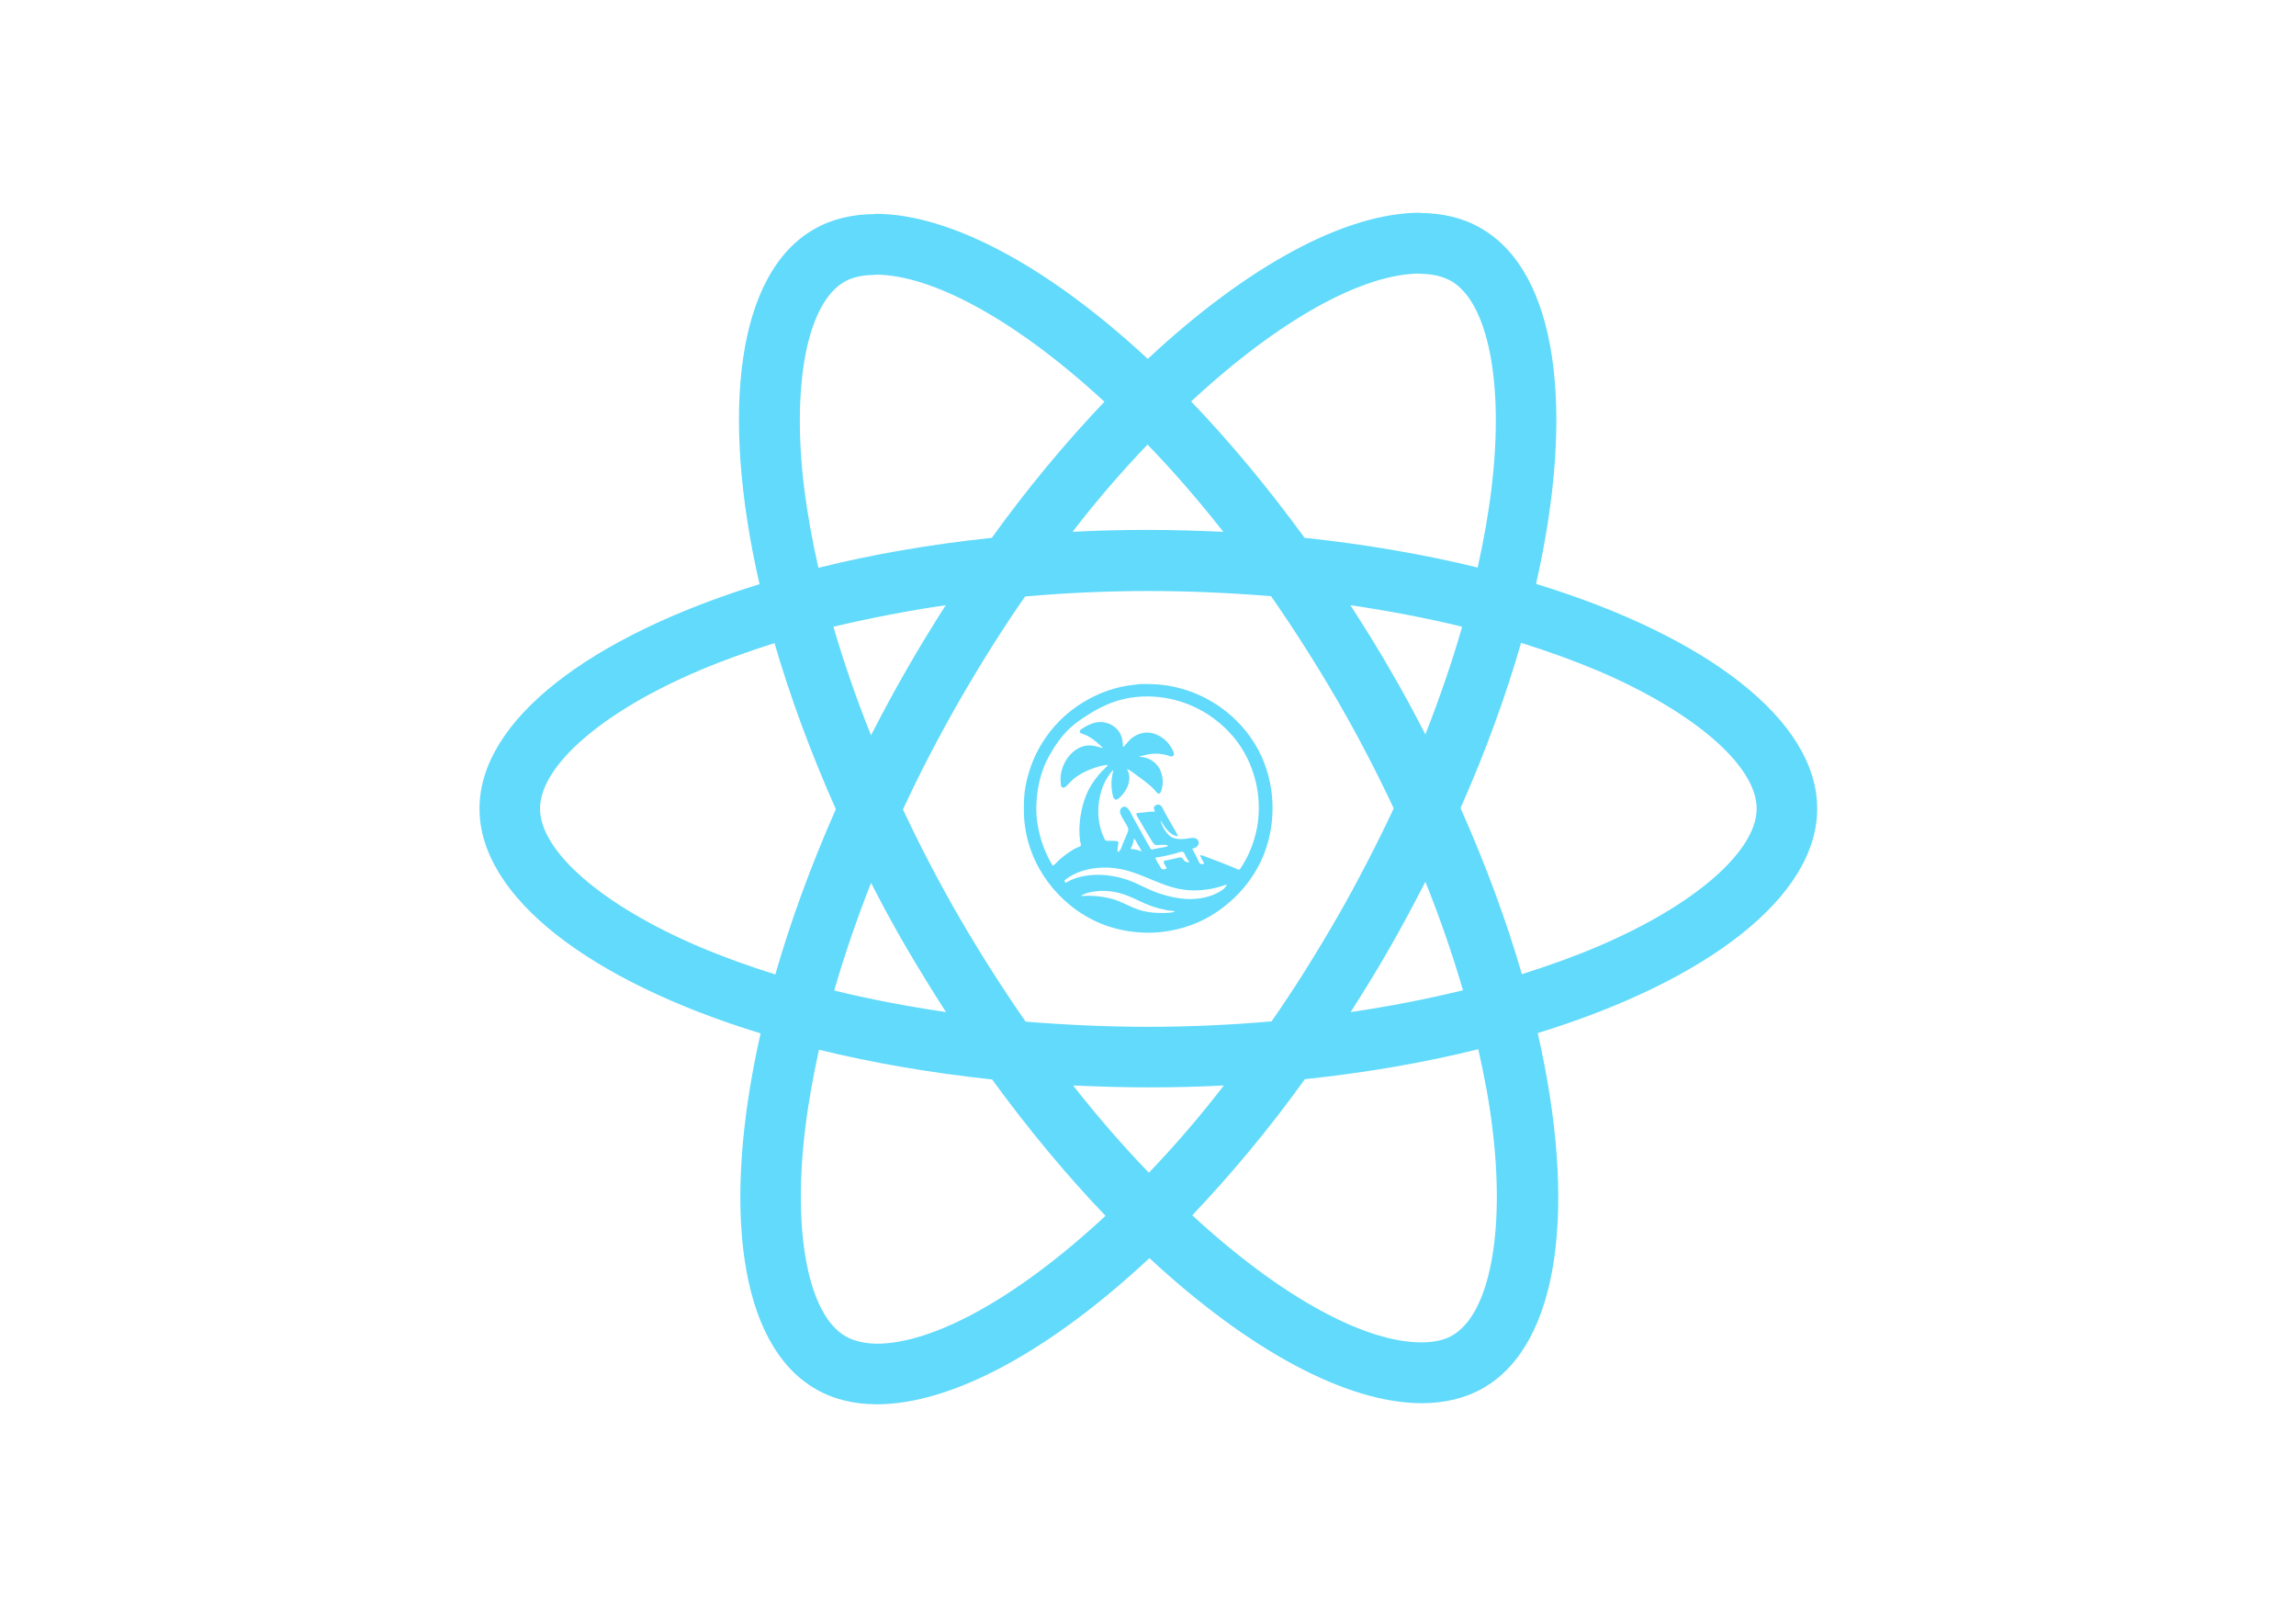
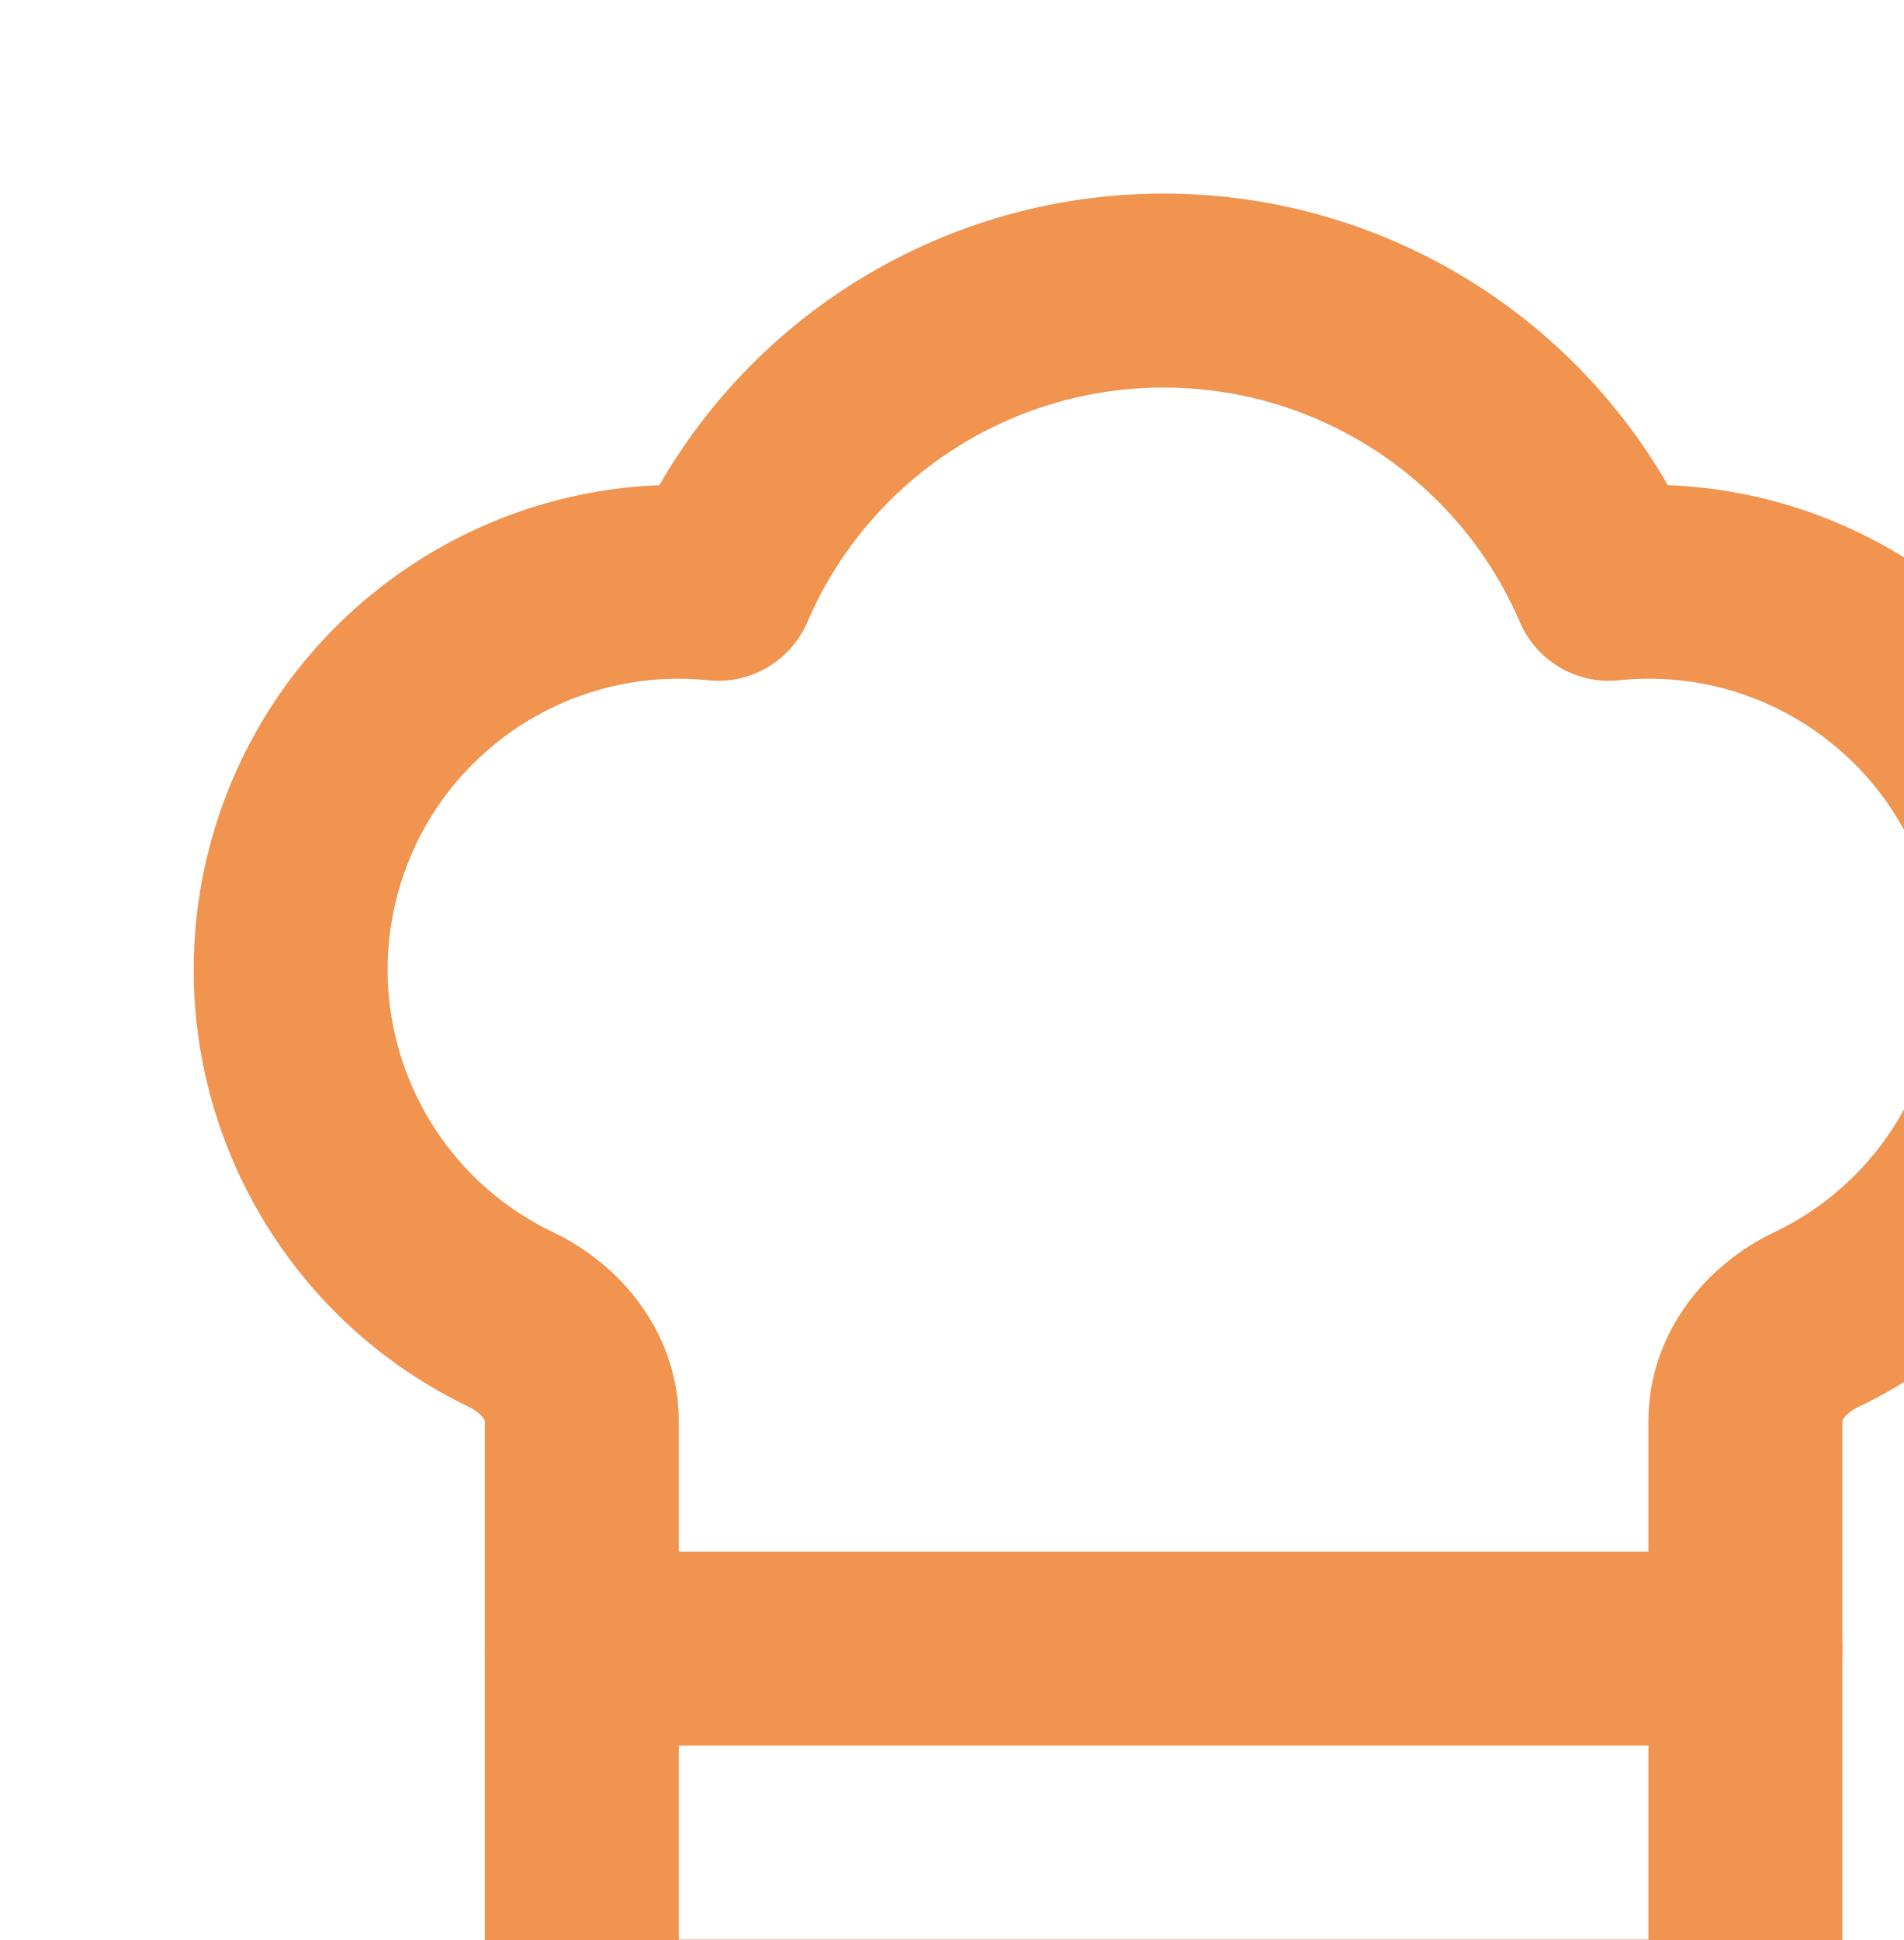
- <svg xmlns="http://www.w3.org/2000/svg" width="5355px" height="3786px" viewBox="0 0 5355 3786" version="1.1">
-   <g id="logo" stroke="none" fill="none" transform="translate(0.9778, 0)" fill-rule="evenodd" stroke-width="1">
-     <g id="Layer_1" transform="translate(1117.351, 496.0658)" fill="#61DAFB">
-       <g id="Group" fill-rule="nonzero">
-         <path d="M3119.934,1389.62 C3119.934,1182.926 2861.105,987.044 2464.277,865.571 C2555.853,461.087 2515.153,139.28 2335.817,36.251 C2294.481,12.084 2246.149,0.636 2193.366,0.636 L2193.366,142.46 C2222.619,142.46 2246.149,148.184 2265.863,158.995 C2352.351,208.602 2389.872,397.489 2360.619,640.434 C2353.623,700.216 2342.176,763.178 2328.186,827.412 C2203.541,796.885 2067.449,773.354 1924.362,758.09 C1838.51,640.434 1749.478,533.589 1659.81,440.099 C1867.127,247.397 2061.726,141.824 2194.002,141.824 L2194.002,0 C2019.117,0 1790.178,124.652 1558.695,340.886 C1327.212,125.924 1098.273,2.544 923.389,2.544 L923.389,144.368 C1055.029,144.368 1250.263,249.305 1457.58,440.735 C1368.548,534.225 1279.516,640.434 1194.936,758.09 C1051.213,773.354 915.121,796.885 790.477,828.048 C775.85,764.45 765.039,702.76 757.408,643.614 C727.518,400.669 764.403,211.782 850.255,161.539 C869.333,150.092 894.135,145.004 923.389,145.004 L923.389,3.18 C869.969,3.18 821.638,14.628 779.666,38.795 C600.966,141.824 560.901,462.995 653.113,866.207 C257.557,988.316 0,1183.562 0,1389.62 C0,1595.678 258.829,1792.197 655.657,1913.669 C564.081,2318.154 604.781,2639.961 784.117,2742.99 C825.453,2767.157 873.785,2778.605 927.204,2778.605 C1102.088,2778.605 1331.028,2653.952 1562.511,2437.718 C1793.994,2652.68 2022.933,2776.061 2197.817,2776.061 C2251.236,2776.061 2299.568,2764.613 2341.54,2740.446 C2520.24,2637.417 2560.305,2316.246 2468.093,1913.033 C2862.377,1791.561 3119.934,1595.678 3119.934,1389.62 L3119.934,1389.62 Z M2291.937,965.42 C2268.407,1047.462 2239.154,1132.048 2206.085,1216.633 C2180.011,1165.755 2152.665,1114.876 2122.776,1063.998 C2093.523,1013.119 2062.362,963.513 2031.2,915.178 C2121.504,928.534 2208.628,945.069 2291.937,965.42 Z M2000.675,1642.741 C1951.072,1728.599 1900.196,1810.004 1847.413,1885.686 C1752.658,1893.954 1656.63,1898.406 1559.967,1898.406 C1463.304,1898.406 1367.912,1893.954 1273.793,1886.322 C1221.01,1810.64 1169.498,1729.871 1119.895,1644.649 C1071.563,1561.335 1027.683,1476.75 987.619,1391.528 C1027.047,1306.307 1071.563,1221.085 1119.259,1137.772 C1168.862,1051.914 1219.738,970.508 1272.521,894.826 C1367.276,886.559 1463.304,882.107 1559.967,882.107 C1656.63,882.107 1752.022,886.559 1846.141,894.19 C1898.924,969.872 1950.436,1050.642 2000.039,1135.864 C2048.371,1219.177 2092.251,1303.763 2132.315,1388.984 C2092.251,1474.206 2048.371,1559.428 2000.675,1642.741 Z M2206.085,1560.063 C2240.425,1645.285 2269.679,1730.507 2293.845,1813.184 C2210.536,1833.536 2122.776,1850.707 2031.836,1864.063 C2062.998,1815.092 2094.159,1764.85 2123.412,1713.335 C2152.665,1662.457 2180.011,1610.942 2206.085,1560.063 Z M1561.239,2238.656 C1502.096,2177.602 1442.954,2109.552 1384.447,2035.142 C1441.682,2037.686 1500.188,2039.594 1559.331,2039.594 C1618.474,2039.594 1678.252,2038.322 1736.123,2035.142 C1678.888,2109.552 1619.746,2177.602 1561.239,2238.656 Z M1088.098,1864.063 C997.794,1850.707 910.67,1834.172 827.361,1813.82 C850.891,1731.779 880.144,1647.193 913.213,1562.607 C939.287,1613.486 966.633,1664.365 996.522,1715.243 C1026.411,1766.122 1056.936,1815.728 1088.098,1864.063 Z M1558.059,540.585 C1617.202,601.639 1676.344,669.689 1734.851,744.099 C1677.616,741.555 1619.11,739.647 1559.967,739.647 C1500.824,739.647 1441.046,740.919 1383.175,744.099 C1440.41,669.689 1499.552,601.639 1558.059,540.585 Z M1087.462,915.178 C1056.301,964.148 1025.139,1014.391 995.886,1065.906 C966.633,1116.784 939.287,1167.663 913.213,1218.541 C878.873,1133.32 849.619,1048.098 825.453,965.42 C908.762,945.705 996.522,928.534 1087.462,915.178 Z M511.934,1711.427 C286.81,1615.394 141.179,1489.47 141.179,1389.62 C141.179,1289.771 286.81,1163.211 511.934,1067.814 C566.625,1044.282 626.403,1023.295 688.09,1003.579 C724.339,1128.232 772.034,1257.972 831.177,1390.892 C772.67,1523.177 725.61,1652.281 689.998,1776.297 C627.039,1756.582 567.261,1734.959 511.934,1711.427 Z M854.071,2620.245 C767.583,2570.639 730.062,2381.752 759.315,2138.807 C766.311,2079.025 777.758,2016.062 791.748,1951.828 C916.393,1982.355 1052.485,2005.887 1195.572,2021.15 C1281.424,2138.807 1370.456,2245.652 1460.124,2339.141 C1252.807,2531.844 1058.208,2637.417 925.932,2637.417 C897.315,2636.781 873.149,2631.057 854.071,2620.245 L854.071,2620.245 Z M2362.526,2135.627 C2392.416,2378.572 2355.531,2567.459 2269.679,2617.701 C2250.601,2629.149 2225.799,2634.237 2196.545,2634.237 C2064.905,2634.237 1869.671,2529.3 1662.354,2337.869 C1751.386,2244.38 1840.418,2138.171 1924.998,2020.514 C2068.721,2005.251 2204.813,1981.719 2329.457,1950.556 C2344.084,2014.791 2355.531,2076.481 2362.526,2135.627 L2362.526,2135.627 Z M2607.364,1711.427 C2552.673,1734.959 2492.895,1755.946 2431.208,1775.661 C2394.959,1651.009 2347.264,1521.269 2288.121,1388.348 C2346.628,1256.064 2393.688,1126.96 2429.3,1002.943 C2492.259,1022.659 2552.037,1044.282 2608,1067.814 C2833.124,1163.847 2978.755,1289.771 2978.755,1389.62 C2978.755,1489.47 2832.488,1616.03 2607.364,1711.427 L2607.364,1711.427 Z" id="Shape" />
-       </g>
-       <path d="M1537.378,1099.483 C1545.027,1098.477 1553.107,1099.162 1560.816,1099.162 C1589.375,1099.162 1617.414,1103.603 1644.738,1112.019 C1679.61,1122.761 1712.09,1139.935 1740.757,1162.53 C1775.894,1190.223 1805.008,1226.547 1823.69,1267.313 C1858.642,1343.584 1858.386,1436.017 1822.577,1511.966 C1799.423,1561.073 1762.278,1602.174 1717.319,1632.147 C1680.636,1656.602 1637.733,1671.571 1594.082,1676.871 C1538.521,1683.618 1478.454,1673.759 1428.506,1648.109 C1334.74,1599.956 1270.993,1503.042 1269.732,1396.835 C1269.489,1376.359 1269.807,1355.76 1273.855,1335.483 C1280.447,1302.459 1291.94,1270.537 1309.202,1241.56 C1327.874,1210.214 1351.993,1182.552 1380.875,1160.25 C1414.745,1134.096 1454.109,1115.285 1495.795,1105.714 C1505.553,1103.474 1515.35,1102.202 1525.194,1100.998 L1528.67,1100.575 C1531.569,1100.222 1534.471,1099.865 1537.378,1099.483 Z M1440.288,1582.053 C1427.386,1583.439 1413.778,1585.791 1402.705,1593.051 C1405.197,1593.651 1408.055,1593.055 1410.655,1593.051 C1416.901,1593.04 1423.207,1592.805 1429.447,1593.079 C1445.067,1593.766 1461.342,1596.269 1476.426,1600.412 C1488.014,1603.595 1498.773,1608.627 1509.545,1613.664 L1512.239,1614.923 C1518.527,1617.854 1524.844,1620.735 1531.356,1623.199 C1550.985,1630.626 1570.524,1632.934 1591.345,1632.934 L1593.252,1632.933 C1603.099,1632.92 1612.867,1632.729 1622.424,1630.034 C1617.115,1627.201 1609.514,1627.733 1603.632,1626.553 C1590.871,1623.992 1578.323,1620.866 1566.049,1616.479 C1546.69,1609.559 1528.857,1599.168 1509.673,1591.908 C1487.816,1583.637 1463.594,1579.55 1440.288,1582.053 Z M1459.803,1527.061 C1434.235,1527.061 1408.376,1531.573 1385.358,1543.194 C1379.782,1546.01 1374.481,1549.365 1369.458,1553.083 C1367.927,1554.216 1365.213,1555.672 1364.647,1557.643 C1364.073,1559.641 1366.125,1561.315 1367.289,1562.594 C1373.043,1559.522 1378.509,1556.271 1384.636,1553.938 C1424.261,1538.859 1472.298,1542.02 1511.842,1555.846 C1531.562,1562.742 1549.732,1573.054 1568.94,1581.141 C1590.422,1590.185 1612.363,1596.049 1635.434,1599.056 C1662.648,1602.602 1693.675,1599.728 1718.552,1587.426 C1727.293,1583.104 1739.429,1576.516 1743.125,1566.945 C1738.56,1567.344 1734.453,1569.304 1730.116,1570.655 C1723.219,1572.803 1716.24,1574.624 1709.156,1576.046 C1685.145,1580.865 1659.612,1581.86 1635.434,1577.486 C1610.812,1573.033 1588.074,1563.725 1565.311,1554.267 L1562.275,1553.005 C1550.637,1548.168 1538.971,1543.347 1527.02,1539.168 C1505.554,1531.662 1482.548,1527.061 1459.803,1527.061 Z M1504.614,1133.608 C1473.965,1140.391 1446.51,1153.598 1420.051,1170.248 C1404.69,1179.913 1389.996,1189.815 1376.685,1202.255 C1356.89,1220.756 1341.761,1243.243 1328.567,1266.73 C1314.972,1290.929 1306.255,1319.132 1302.042,1346.497 C1297.909,1373.344 1297.228,1401.571 1301.963,1428.44 C1307.881,1462.032 1319.145,1493.555 1336.933,1522.71 C1342.911,1519.913 1347.155,1513.536 1352.111,1509.24 C1362.119,1500.567 1372.626,1492.528 1383.913,1485.59 C1388.091,1483.022 1392.384,1481.028 1396.923,1479.201 C1398.635,1478.511 1401.434,1477.881 1402.24,1475.997 C1403.521,1473.005 1401.152,1467.798 1400.745,1464.698 C1399.584,1455.831 1398.883,1446.814 1399.102,1437.867 C1399.738,1411.81 1404.598,1385.389 1413.853,1361 C1420.826,1342.623 1431.48,1325.938 1444.101,1310.964 C1448.383,1305.883 1452.936,1301.154 1457.635,1296.462 C1458.213,1295.884 1458.821,1295.324 1459.436,1294.767 L1460.176,1294.098 C1462.275,1292.204 1464.361,1290.279 1465.585,1287.759 C1456.523,1287.765 1447.46,1290.383 1438.843,1293.041 C1420.279,1298.766 1402.196,1307.262 1386.804,1319.249 C1379.783,1324.718 1374.641,1331.885 1368.001,1337.64 C1365.965,1339.406 1362.316,1341.772 1359.502,1340.44 C1355.25,1338.428 1355.906,1330.045 1355.419,1326.193 C1353.545,1311.373 1359.149,1292.629 1366.27,1279.783 C1377.702,1259.161 1398.84,1241.553 1423.665,1242.168 C1434.386,1242.433 1443.771,1246.165 1454.021,1248.601 C1451.422,1244.902 1447.937,1242.206 1444.625,1239.174 C1436.509,1231.745 1427.632,1224.959 1417.883,1219.827 C1415.268,1218.45 1412.519,1217.434 1409.75,1216.46 L1408.087,1215.878 C1407.256,1215.587 1406.424,1215.294 1405.596,1214.991 C1403.513,1214.228 1400.891,1213.179 1400.108,1210.861 C1398.657,1206.567 1406.375,1202.59 1409.21,1200.78 C1420.168,1193.78 1433.605,1188.023 1446.793,1187.698 C1467.403,1187.192 1487.541,1198.648 1496.031,1218.144 C1499.419,1225.924 1500.098,1234.211 1500.709,1242.527 L1500.823,1244.086 C1500.881,1244.866 1500.939,1245.646 1501,1246.425 C1507.473,1241.139 1512.026,1233.359 1518.347,1227.697 C1533.128,1214.455 1553.359,1208.576 1572.554,1214.537 C1589.901,1219.924 1604.977,1231.916 1613.851,1247.876 C1616.172,1252.051 1622.649,1262.256 1617.97,1266.415 C1614.308,1269.671 1609.663,1267.134 1605.801,1265.783 C1601.812,1264.39 1597.644,1263.691 1593.514,1262.861 C1583.011,1260.752 1570.793,1260.971 1560.267,1262.825 C1553.461,1264.023 1546.81,1266.45 1540.029,1267.455 L1540.029,1268.905 C1558.571,1269.059 1576.507,1279.656 1585.655,1295.736 C1589.445,1302.398 1591.338,1310.023 1592.79,1317.491 C1594.586,1326.721 1593.324,1336.776 1590.806,1345.772 C1589.962,1348.788 1588.43,1353.901 1584.83,1354.596 C1582.285,1355.087 1580.124,1352.548 1578.671,1350.837 C1574.863,1346.351 1571.24,1342.087 1566.772,1338.213 C1555.466,1328.414 1543.512,1319.375 1531.356,1310.659 C1524.902,1306.031 1517.833,1300.014 1510.396,1297.186 C1512.487,1302.232 1514.535,1306.923 1515.247,1312.415 C1517.338,1328.568 1510.588,1343.773 1500.455,1355.924 C1497.363,1359.633 1494.056,1363.368 1490.159,1366.249 C1488.543,1367.444 1486.515,1369.004 1484.377,1368.667 C1477.674,1367.606 1476.876,1357.484 1475.848,1352.298 C1472.367,1334.734 1473.765,1317.29 1478.595,1300.087 C1474.298,1302.27 1471.192,1307.046 1468.494,1310.964 C1462.558,1319.586 1457.408,1328.705 1453.714,1338.52 C1439.005,1377.62 1439.147,1423.417 1458.202,1461.058 C1460.33,1465.262 1463.559,1464.698 1467.753,1464.698 C1472.809,1464.698 1477.913,1464.444 1482.931,1465.115 C1484.884,1465.376 1487.596,1465.144 1489.142,1466.585 C1490.993,1468.313 1490.006,1471.274 1489.58,1473.4 C1488.389,1479.341 1487.991,1484.742 1487.991,1490.803 C1495.902,1489.575 1498.095,1476.869 1500.899,1470.499 C1504.077,1463.283 1507.311,1456.06 1510.251,1448.744 C1511.696,1445.149 1513.63,1441.129 1513.122,1437.142 C1512.553,1432.661 1509.321,1427.91 1507.069,1424.089 C1502.806,1416.857 1497.961,1409.415 1494.823,1401.609 C1492.314,1395.369 1494.65,1387.571 1501.724,1385.342 C1505.625,1384.112 1509.788,1386.524 1512.327,1389.349 C1515.933,1393.361 1518.674,1398.7 1521.268,1403.887 L1522.006,1405.364 C1522.986,1407.324 1523.955,1409.242 1524.953,1411.036 L1555.106,1465.423 C1557.667,1470.028 1560.233,1474.629 1562.853,1479.201 C1563.875,1480.985 1564.916,1483.739 1567.009,1484.5 C1568.874,1485.177 1571.422,1484.214 1573.276,1483.842 C1578.091,1482.876 1582.899,1481.833 1587.732,1480.959 C1593.522,1479.911 1602.35,1480.107 1606.523,1475.575 C1600.419,1473.638 1593.363,1473.753 1587.009,1474.189 C1586.223,1474.243 1585.42,1474.344 1584.609,1474.451 L1583.912,1474.543 C1581.004,1474.924 1578.034,1475.228 1575.456,1473.587 C1570.236,1470.264 1566.767,1462.589 1563.574,1457.446 C1555.701,1444.765 1548.283,1431.892 1540.744,1419.013 C1538.341,1414.907 1535.866,1410.833 1533.536,1406.685 C1532.636,1405.081 1531.301,1402.967 1532.591,1401.199 C1533.932,1399.36 1536.841,1399.234 1539.486,1399.229 L1540.639,1399.229 C1541.481,1399.227 1542.264,1399.213 1542.92,1399.126 C1553.681,1397.708 1564.591,1396.533 1575.445,1396.533 C1574.6,1393.589 1572.184,1390.261 1572.956,1387.109 C1574.685,1380.056 1584.815,1377.849 1589.526,1382.91 C1592.688,1386.307 1594.526,1390.983 1596.584,1395.083 C1599.299,1400.494 1602.391,1405.726 1605.299,1411.036 C1610.389,1420.333 1615.948,1429.375 1621.182,1438.592 C1621.649,1439.416 1622.132,1440.235 1622.62,1441.053 L1623.353,1442.281 C1625.556,1445.967 1627.742,1449.687 1628.929,1453.82 C1610.75,1452.987 1597.104,1431.847 1589.177,1417.562 C1588.545,1419.85 1589.573,1421.891 1590.394,1424.089 C1592.102,1428.654 1594.143,1433.001 1596.712,1437.142 C1600.381,1443.055 1604.586,1449.144 1610.137,1453.437 C1619.988,1461.054 1632.977,1461.097 1644.83,1460.282 C1652.43,1459.759 1661.927,1456.293 1669.404,1458.645 C1676.868,1460.993 1679.872,1469.239 1675.439,1475.574 C1672.119,1480.32 1667.687,1482.112 1662.176,1482.827 C1666.073,1491.201 1671.179,1498.974 1674.879,1507.482 C1676.421,1511.027 1678.028,1516.459 1681.722,1518.329 C1684.181,1519.573 1687.705,1518.414 1690.364,1518.359 C1687.695,1511.286 1682.699,1505.284 1680.245,1498.055 C1687.726,1498.398 1694.962,1502.309 1701.928,1504.805 C1717.739,1510.47 1733.32,1516.744 1748.907,1523 C1754.465,1525.23 1760.055,1527.438 1765.531,1529.862 C1767.534,1530.749 1770.308,1532.822 1772.523,1531.546 C1774.33,1530.504 1775.499,1528.019 1776.613,1526.336 C1779.73,1521.627 1782.553,1516.738 1785.35,1511.833 C1796.549,1492.19 1804.763,1470.666 1810.25,1448.744 C1828.35,1376.443 1812.823,1296.668 1769.329,1236.273 C1752.618,1213.069 1731.602,1193.008 1708.433,1176.395 C1650.449,1134.821 1574.377,1118.171 1504.614,1133.608 Z M1623.147,1494.16 C1607.776,1498.175 1591.935,1501.813 1576.167,1503.856 C1578.241,1510.929 1583.308,1517.808 1587.018,1524.161 C1588.452,1526.617 1589.986,1529.906 1592.82,1530.972 C1596.021,1532.176 1599.889,1530.222 1602.91,1529.237 C1601.511,1525.403 1599.158,1521.954 1597.232,1518.359 C1596.438,1516.877 1595.21,1515.122 1595.864,1513.362 C1597.101,1510.037 1602.235,1510.232 1605.078,1509.655 C1612.571,1508.132 1619.986,1506.231 1627.484,1504.726 C1630.246,1504.172 1634.092,1502.669 1636.869,1503.597 C1640.506,1504.813 1641.615,1509.156 1644.259,1511.547 C1647.29,1514.289 1651.823,1514.71 1655.671,1515.459 C1653.323,1510.165 1649.42,1505.533 1646.918,1500.23 C1645.463,1497.146 1644.268,1492.609 1641.082,1490.827 C1636.694,1488.371 1627.632,1492.988 1623.147,1494.16 Z M1526.297,1458.896 C1525.573,1468.09 1522.758,1475.57 1518.347,1483.552 C1523.402,1484.193 1528.559,1484.421 1533.525,1485.654 C1537.246,1486.578 1540.676,1488.34 1544.366,1489.353 C1542.393,1483.945 1538.732,1479.12 1535.896,1474.125 C1533.032,1469.083 1530.469,1462.956 1526.297,1458.896 Z" id="Combined-Shape-Copy" fill-rule="nonzero" />
-     </g>
-   </g>
+ <svg xmlns="http://www.w3.org/2000/svg" view-box="0 0 24 24" fill="none" stroke="#f1944f" stroke-width="2" stroke-linecap="round" stroke-linejoin="round">
+   <path d="M17 21a1 1 0 0 0 1-1v-5.35c0-.457.316-.844.727-1.041a4 4 0 0 0-2.134-7.589 5 5 0 0 0-9.186 0 4 4 0 0 0-2.134 7.588c.411.198.727.585.727 1.041V20a1 1 0 0 0 1 1Z" />
+   <path d="M6 17h12" />
</svg>
